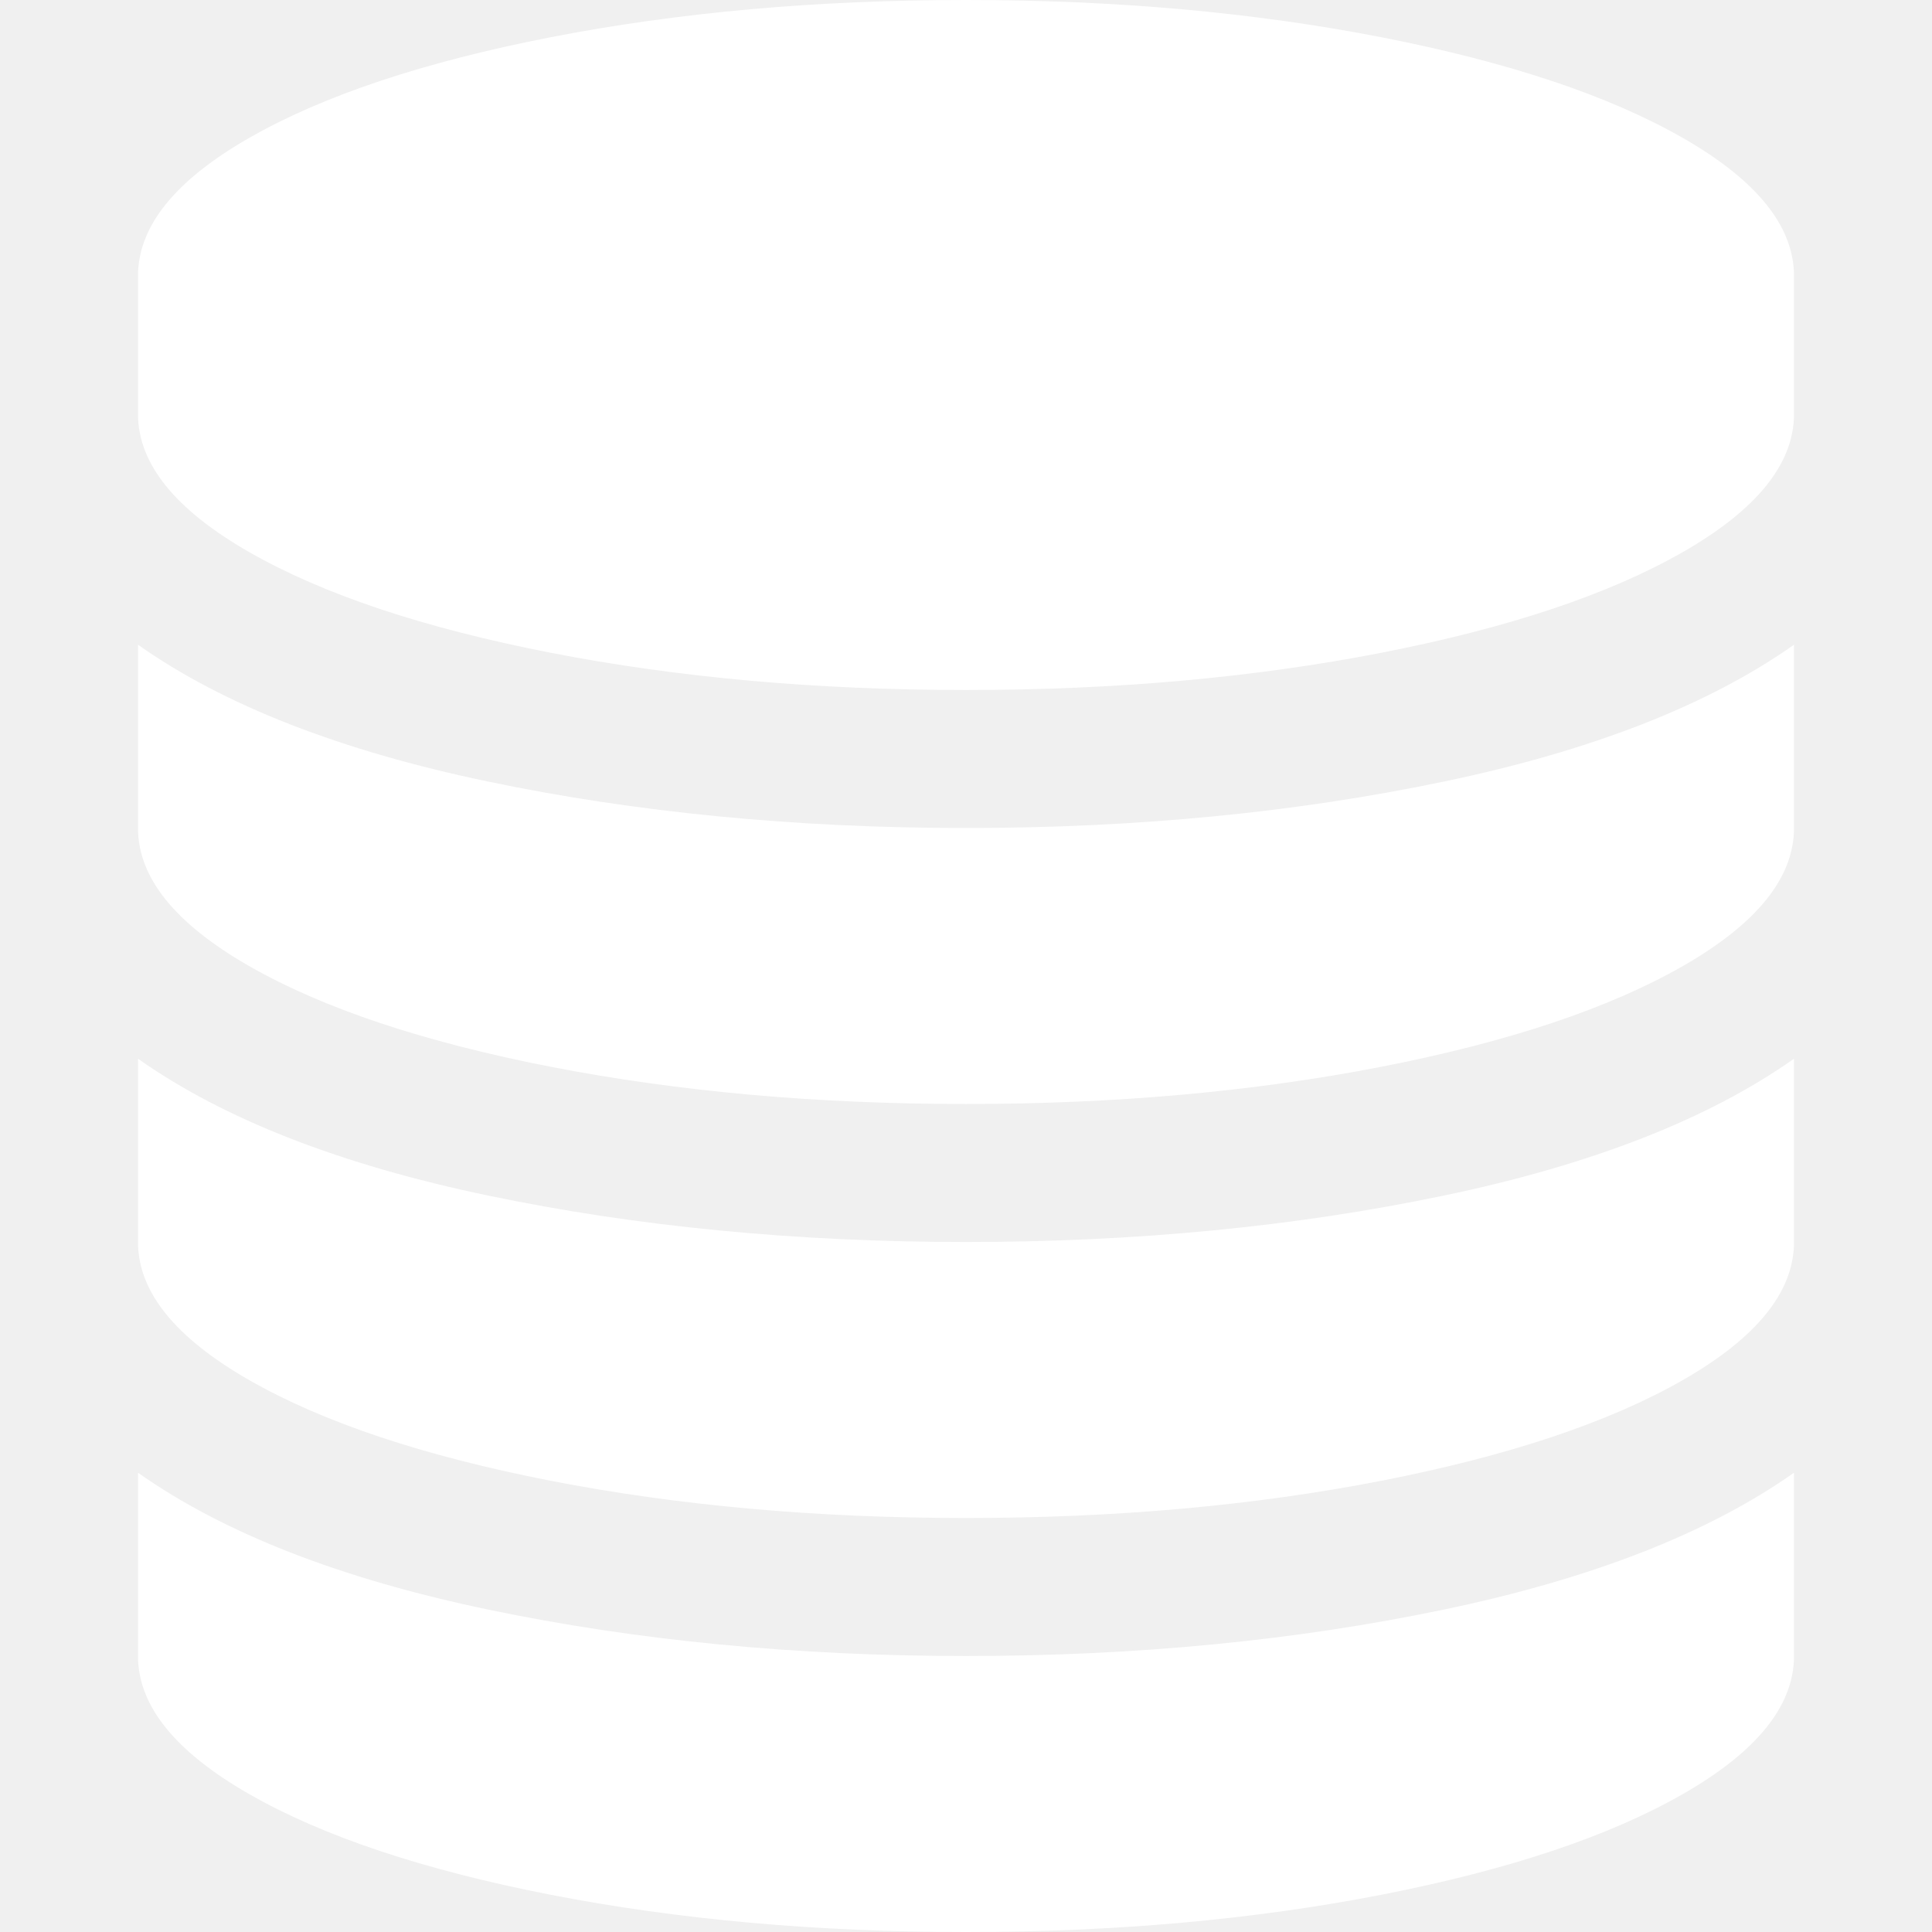
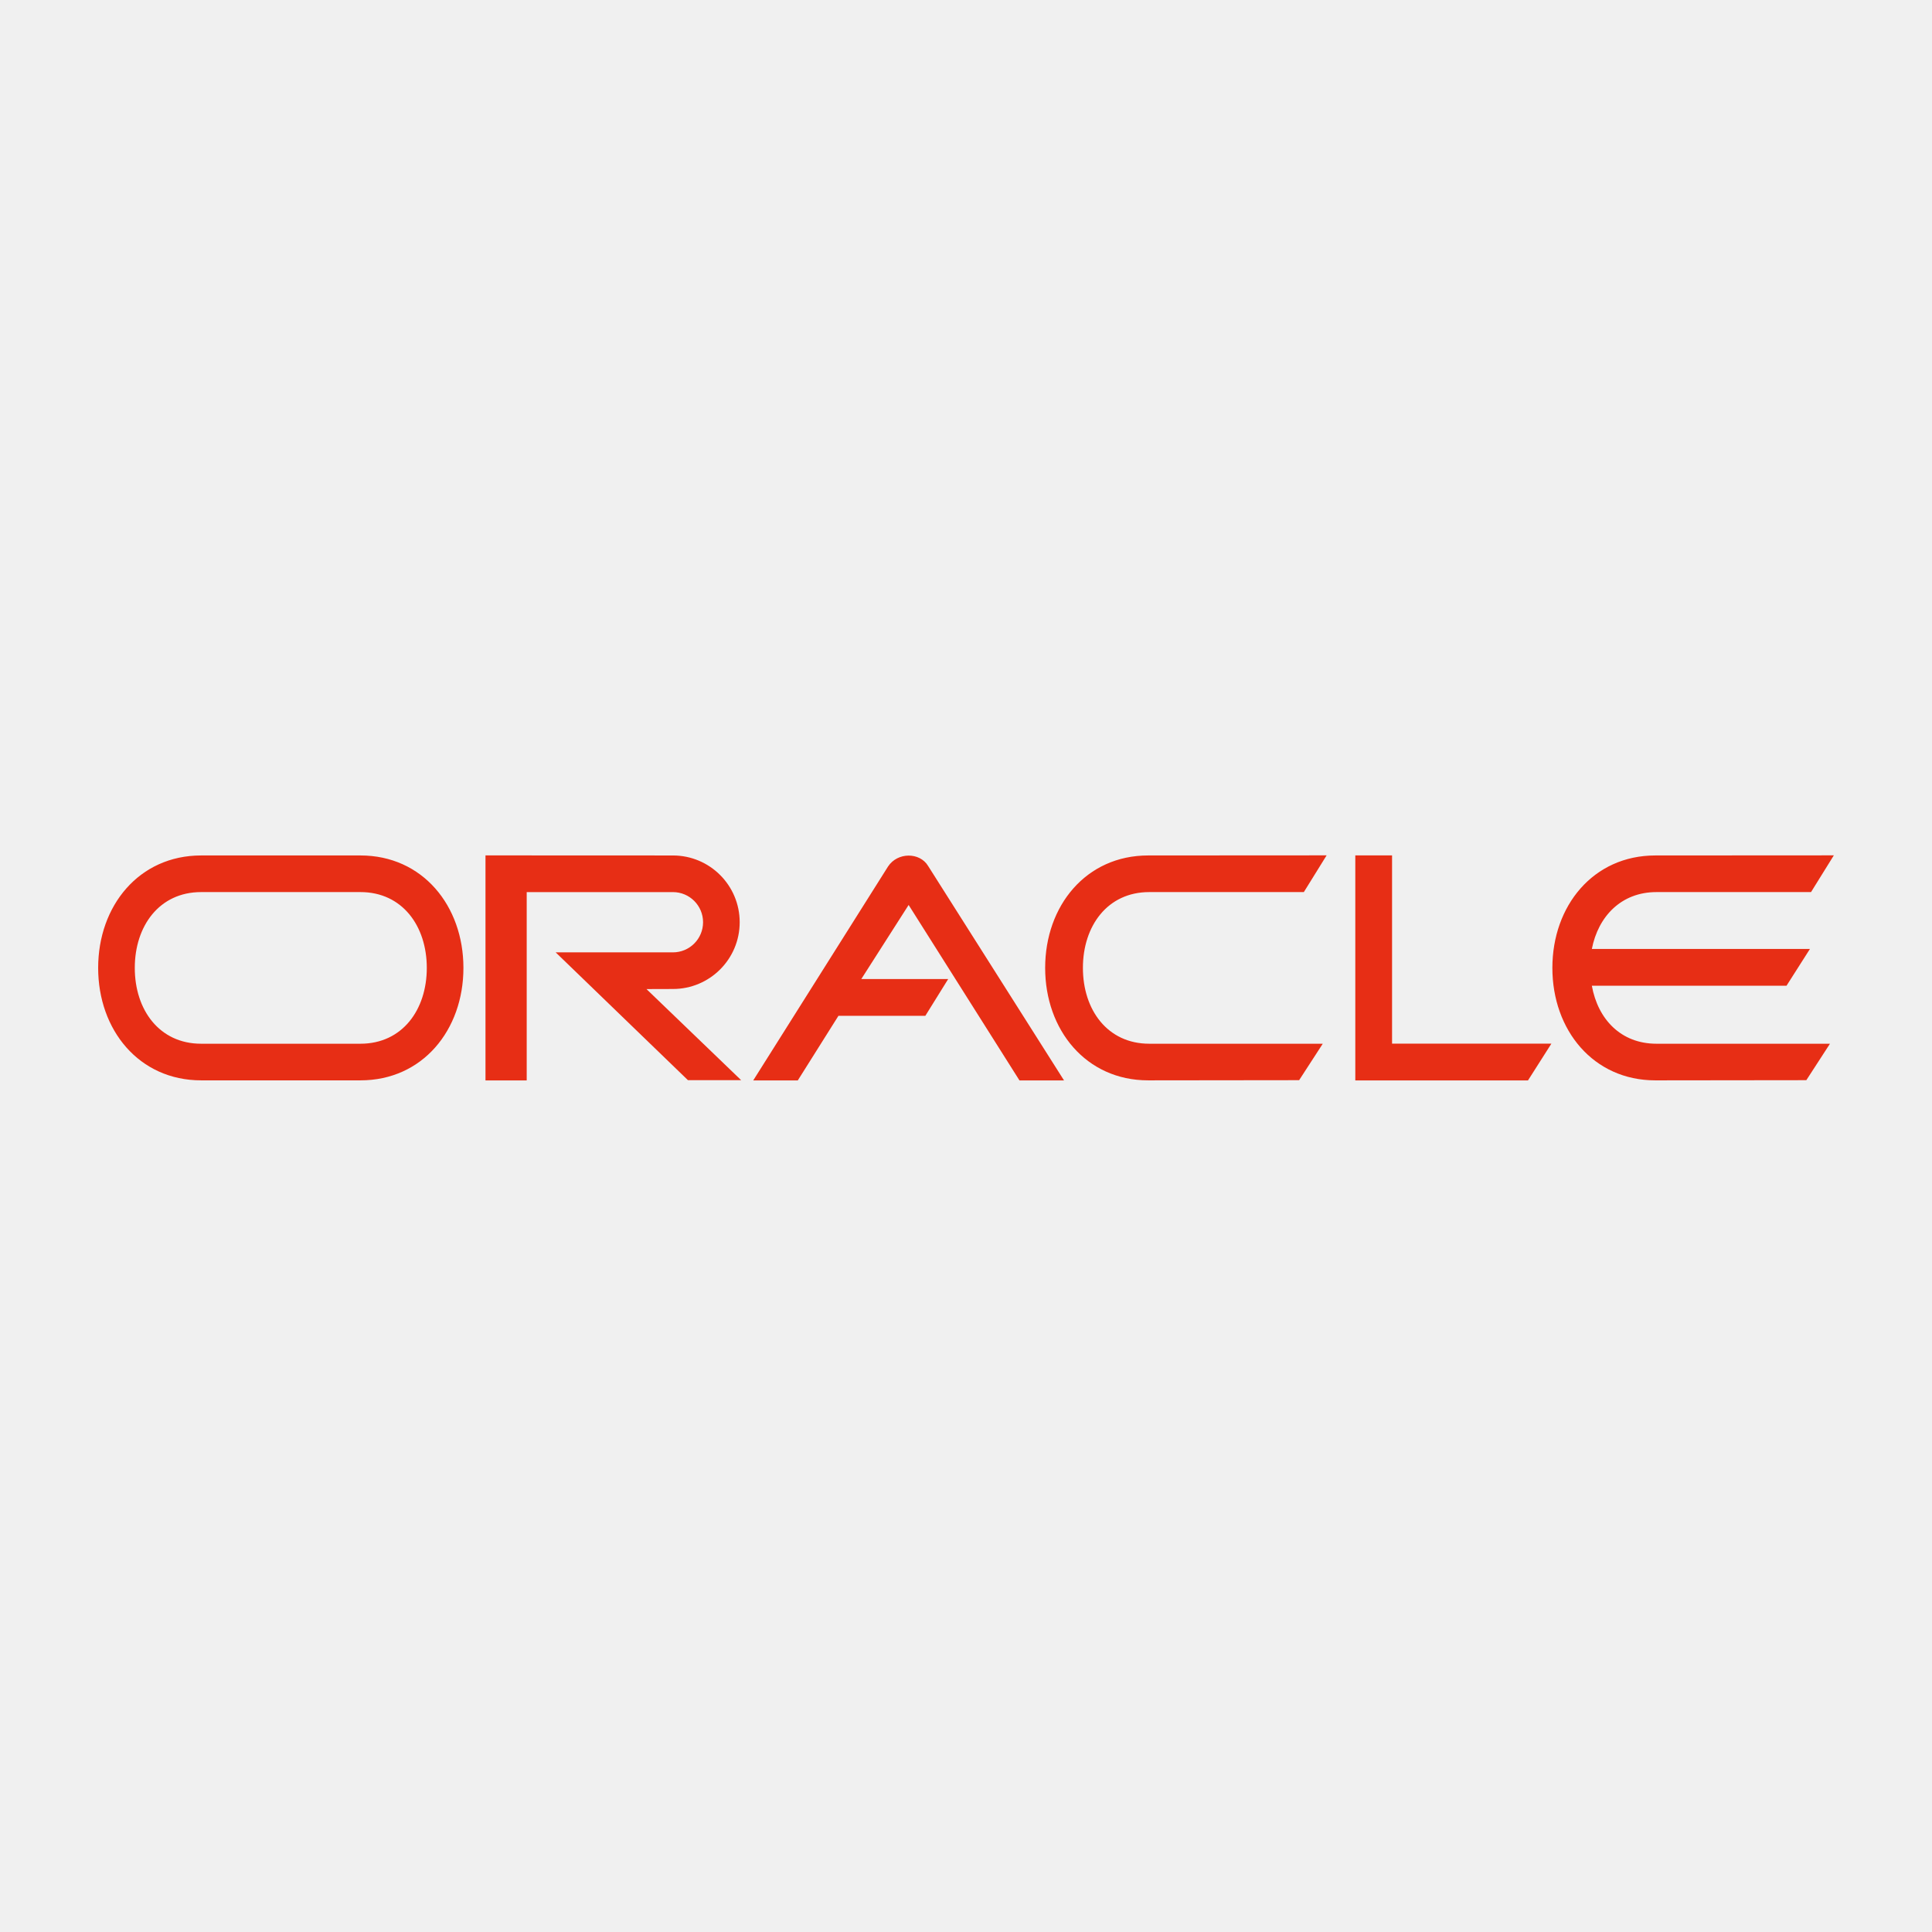
- <svg xmlns="http://www.w3.org/2000/svg" viewBox="0 0 1792 1792">
-   <path fill="#ffffff" d="M896 768q237 0 443-43t325-127v170q0 69-103 128t-280 93.5-385 34.5-385-34.5T231 896 128 768V598q119 84 325 127t443 43zm0 768q237 0 443-43t325-127v170q0 69-103 128t-280 93.5-385 34.5-385-34.5-280-93.5-103-128v-170q119 84 325 127t443 43zm0-384q237 0 443-43t325-127v170q0 69-103 128t-280 93.5-385 34.5-385-34.5-280-93.5-103-128V982q119 84 325 127t443 43zM896 0q208 0 385 34.5t280 93.5 103 128v128q0 69-103 128t-280 93.5T896 640t-385-34.5T231 512 128 384V256q0-69 103-128t280-93.5T896 0z" class="color000000 svgShape" />
+ <svg xmlns="http://www.w3.org/2000/svg" height="512px" id="形状_1_1_" style="enable-background:new 0 0 512 512;" version="1.1" viewBox="0 0 512 512" width="512px" xml:space="preserve">
+   <g id="形状_1">
+     <g>
+       <path d="M368.911,226.687h-9.741v59.637h45.763l6.199-9.743h-42.221    V226.687z M235.336,229.639l-35.724,56.685h11.81l10.776-17.125h23.028l6.053-9.74H228.25l12.547-19.634l29.376,46.499h11.807    l-36.018-56.832C243.75,225.801,237.844,225.801,235.336,229.639z M304.566,236.411h40.964l6.04-9.734l-47.298,0.027    c-16.461,0-27.294,13.342-27.294,29.8c0,16.457,10.833,29.802,27.294,29.802l40.012-0.047l6.264-9.661h-45.981    c-11.098,0-17.584-8.996-17.584-20.094C286.982,245.408,293.469,236.411,304.566,236.411z M95.522,226.704H53.303    c-16.458,0-27.291,13.342-27.291,29.801c0,16.456,10.833,29.801,27.291,29.801h42.219c16.459,0,27.291-13.345,27.291-29.801    C122.813,240.046,111.981,226.704,95.522,226.704z M95.522,276.598H53.303c-11.097,0-17.583-8.996-17.583-20.093    s6.487-20.094,17.583-20.094h42.219c11.097,0,17.584,8.997,17.584,20.094S106.619,276.598,95.522,276.598z M421.856,261.229    h51.589l6.204-9.743h-57.793c1.688-8.633,7.783-15.074,17.121-15.074h40.965l6.045-9.734l-47.303,0.027    c-16.461,0-27.289,13.342-27.289,29.8c0,16.457,10.828,29.802,27.289,29.802l40.011-0.047l6.264-9.661h-45.981    C429.506,276.598,423.44,270.048,421.856,261.229z M178.333,262.093c9.771,0,17.692-7.921,17.692-17.693    c0-9.771-7.921-17.691-17.692-17.691l-49.674-0.021v59.637h10.924v-49.908h38.75c4.41,0,7.985,3.575,7.985,7.984    c0,4.41-3.575,7.985-7.985,7.985H147.26l35.052,33.871h14.103l-25.094-24.143L178.333,262.093z" style="fill-rule:evenodd;clip-rule:evenodd;fill:#E72E15;" />
+     </g>
+   </g>
</svg>
